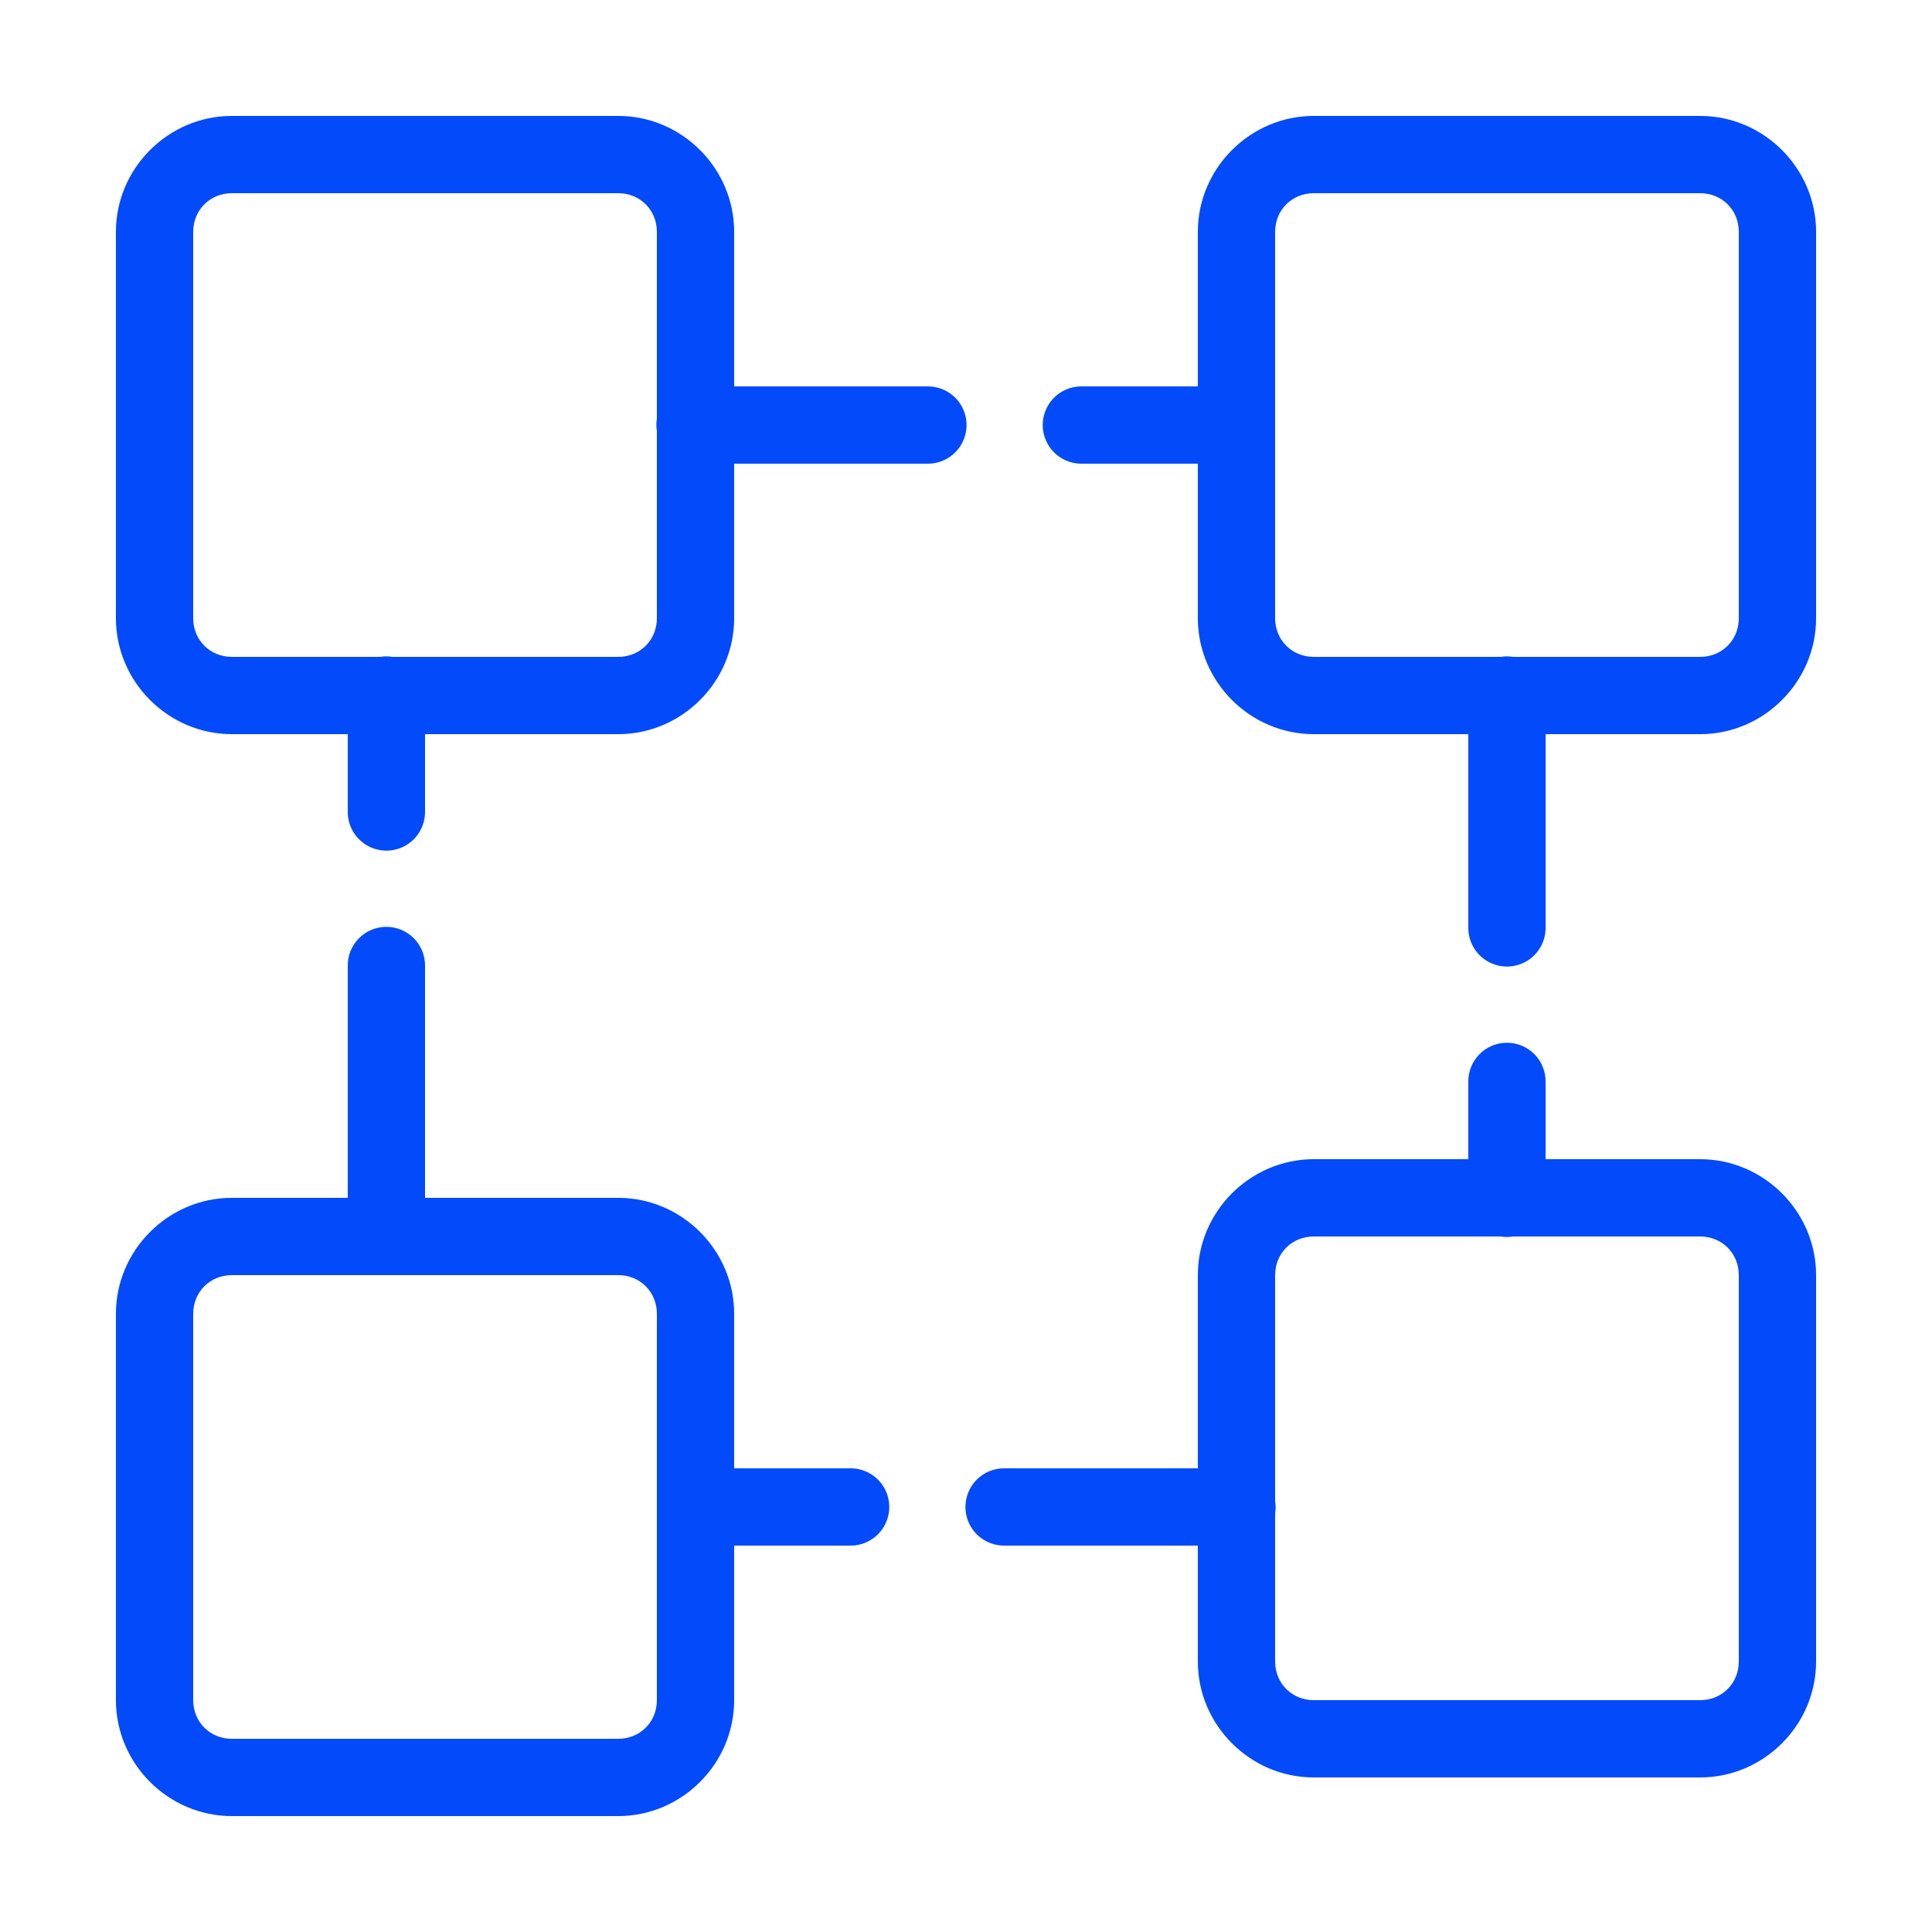
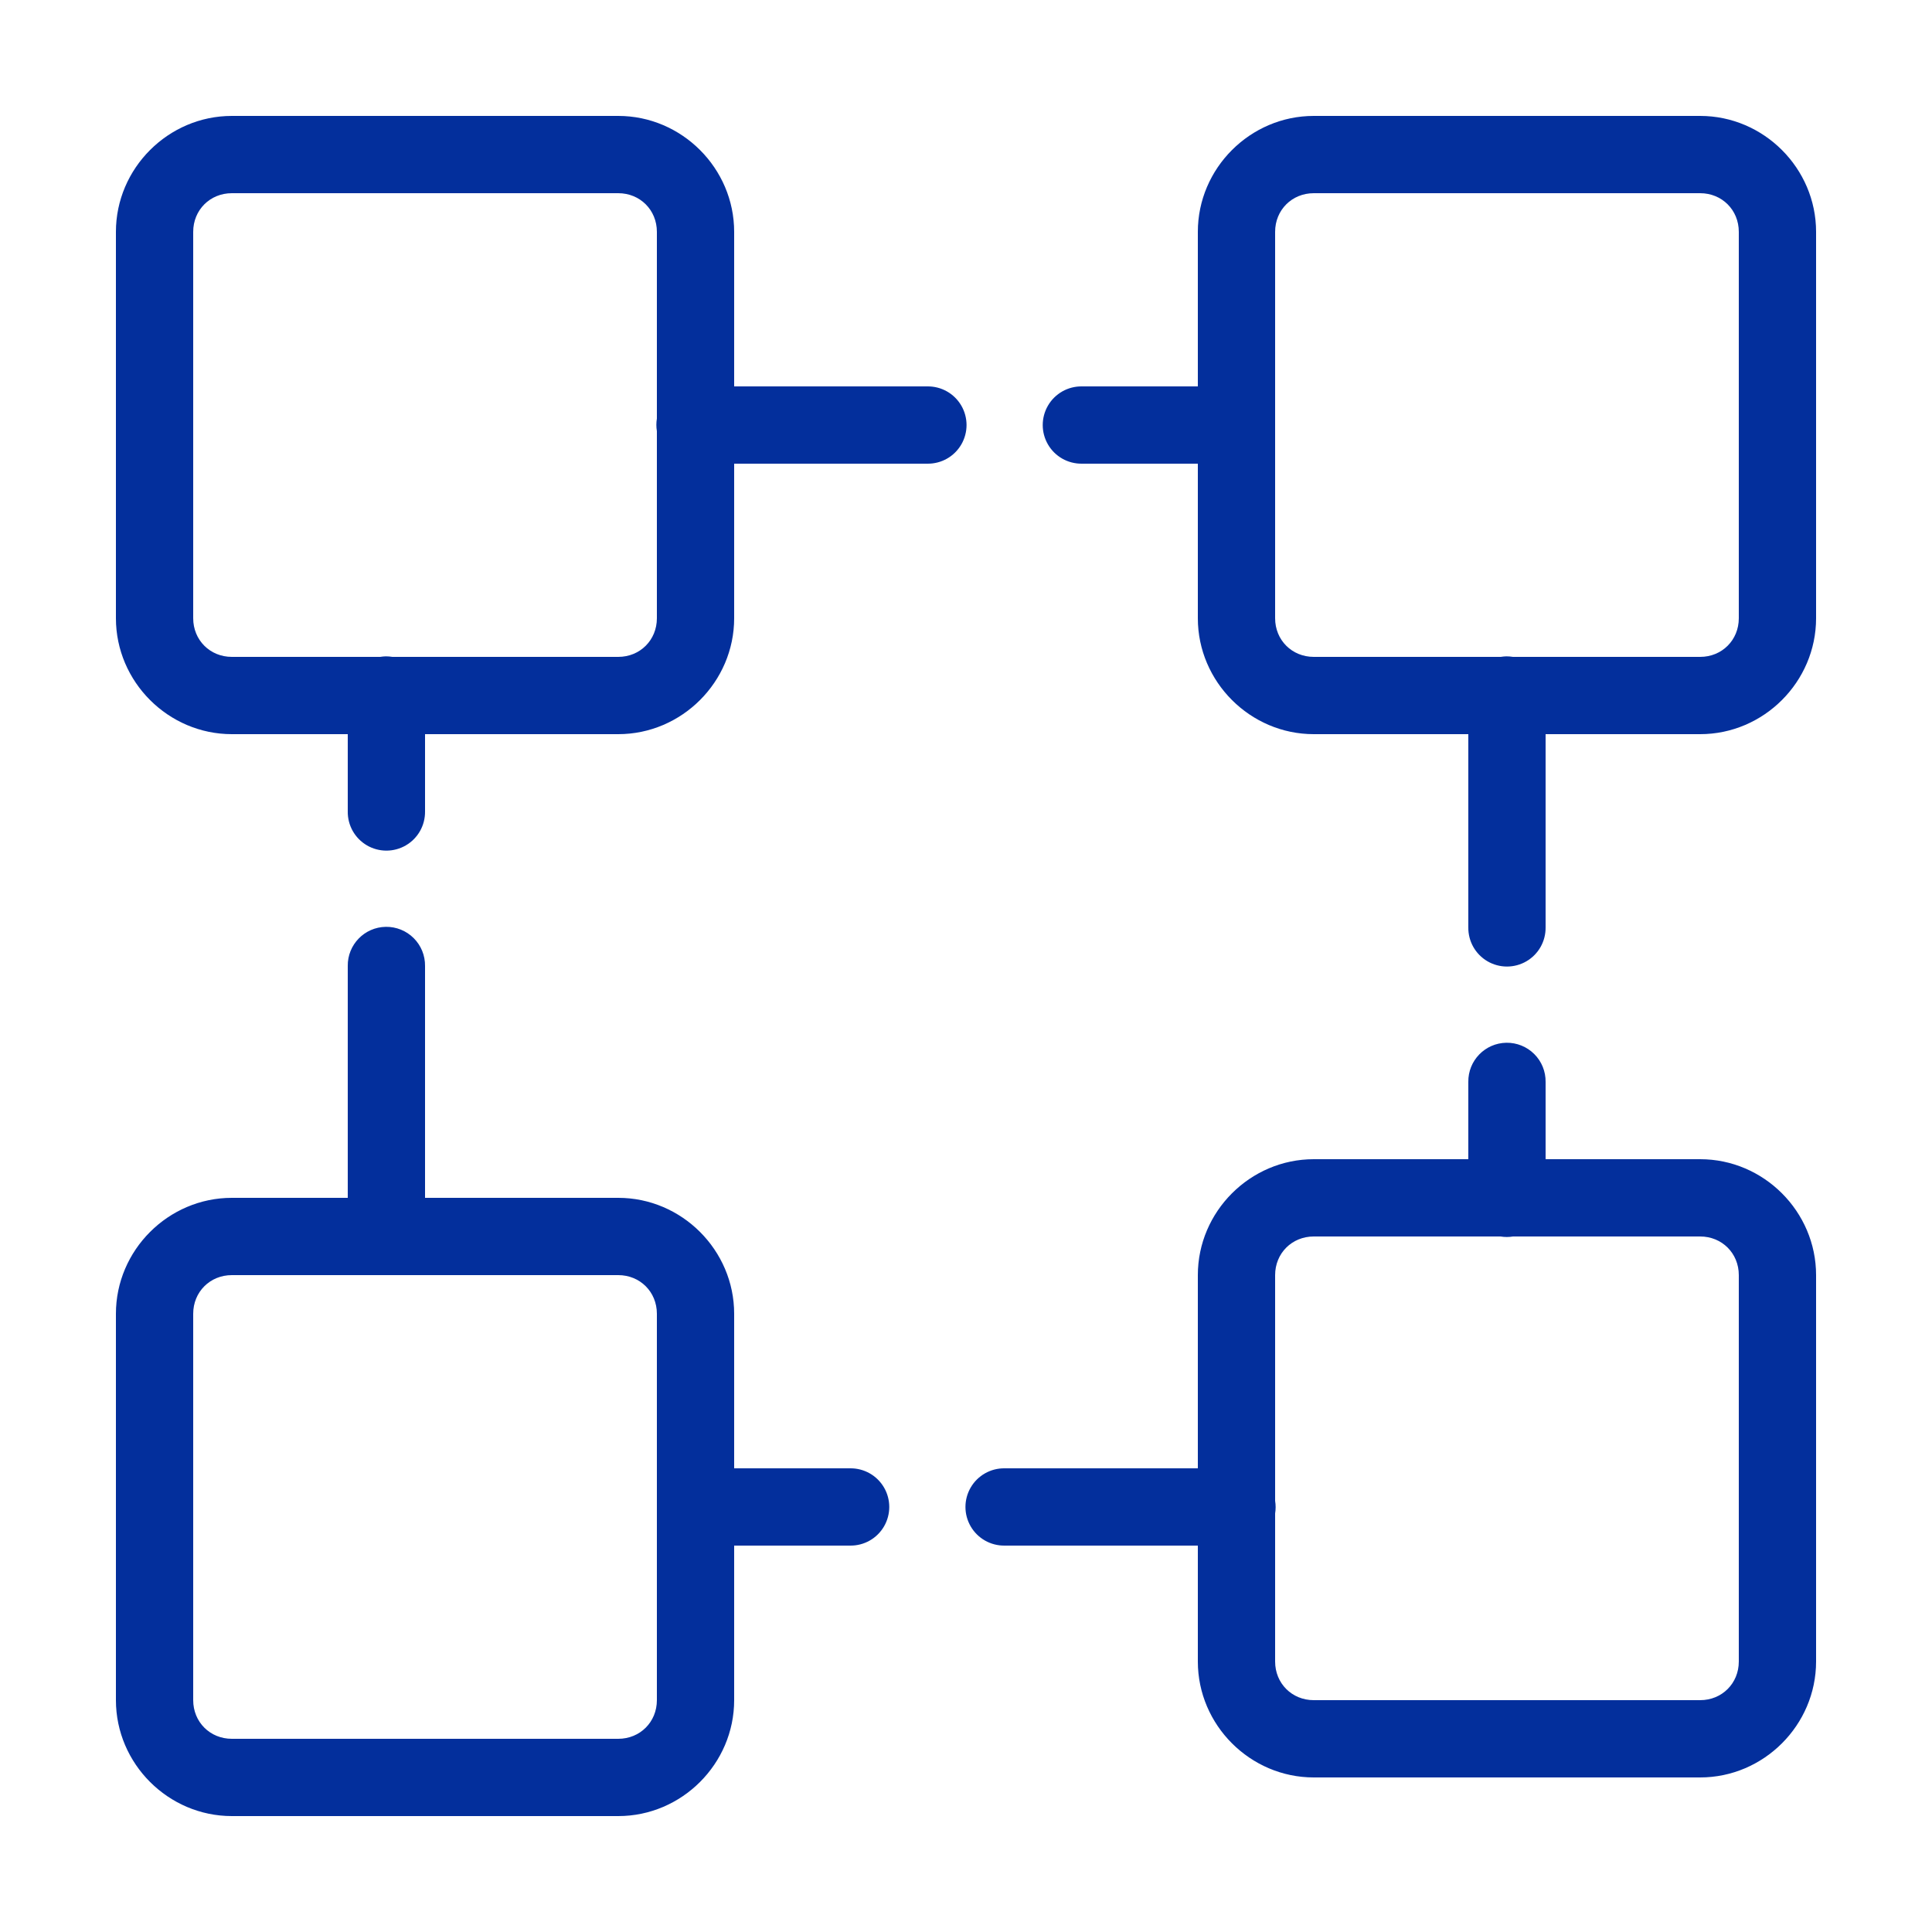
<svg xmlns="http://www.w3.org/2000/svg" x="0px" y="0px" width="50" height="50" viewBox="0 0 172 172" style=" fill:#000000;">
  <g fill="none" fill-rule="nonzero" stroke="none" stroke-width="1" stroke-linecap="butt" stroke-linejoin="miter" stroke-miterlimit="10" stroke-dasharray="" stroke-dashoffset="0" font-family="none" font-weight="none" font-size="none" text-anchor="none" style="mix-blend-mode: normal">
    <path d="M0,172v-172h172v172z" fill="none" />
-     <g fill="#024afa">
+     <g fill="#032f9c">
      <path d="M20.64,10.32c-5.659,0 -10.32,4.661 -10.32,10.32v34.4c0,5.659 4.661,10.32 10.32,10.32h10.32v6.88c-0.018,1.241 0.634,2.395 1.706,3.02c1.072,0.625 2.397,0.625 3.468,0c1.072,-0.625 1.723,-1.779 1.706,-3.02v-6.88h17.2c5.659,0 10.32,-4.661 10.32,-10.32v-13.76h17.2c1.241,0.018 2.395,-0.634 3.02,-1.706c0.625,-1.072 0.625,-2.397 0,-3.468c-0.625,-1.072 -1.779,-1.723 -3.02,-1.706h-17.2v-13.76c0,-5.659 -4.661,-10.32 -10.32,-10.32zM116.96,10.32c-5.659,0 -10.32,4.661 -10.32,10.32v13.76h-10.32c-1.241,-0.018 -2.395,0.634 -3.02,1.706c-0.625,1.072 -0.625,2.397 0,3.468c0.625,1.072 1.779,1.723 3.02,1.706h10.32v13.76c0,5.659 4.661,10.32 10.32,10.32h13.76v17.2c-0.018,1.241 0.634,2.395 1.706,3.02c1.072,0.625 2.397,0.625 3.468,0c1.072,-0.625 1.723,-1.779 1.706,-3.02v-17.2h13.76c5.659,0 10.32,-4.661 10.32,-10.32v-34.4c0,-5.659 -4.661,-10.32 -10.32,-10.32zM20.64,17.2h34.4c1.944,0 3.44,1.496 3.44,3.44v16.622c-0.061,0.371 -0.061,0.751 0,1.122v16.656c0,1.944 -1.496,3.44 -3.44,3.44h-20.109c-0.193,-0.032 -0.389,-0.048 -0.585,-0.047c-0.167,0.004 -0.333,0.019 -0.497,0.047h-13.209c-1.944,0 -3.44,-1.496 -3.44,-3.44v-34.4c0,-1.944 1.496,-3.44 3.44,-3.44zM116.96,17.2h34.4c1.944,0 3.44,1.496 3.44,3.44v34.4c0,1.944 -1.496,3.44 -3.44,3.44h-16.669c-0.193,-0.032 -0.389,-0.048 -0.585,-0.047c-0.167,0.004 -0.333,0.019 -0.497,0.047h-16.649c-1.944,0 -3.44,-1.496 -3.44,-3.44v-34.4c0,-1.944 1.496,-3.44 3.44,-3.44zM34.346,82.513c-1.897,0.03 -3.412,1.59 -3.386,3.487v20.64h-10.32c-5.659,0 -10.32,4.661 -10.32,10.32v34.4c0,5.659 4.661,10.32 10.32,10.32h34.4c5.659,0 10.32,-4.661 10.32,-10.32v-13.76h10.32c1.241,0.018 2.395,-0.634 3.02,-1.706c0.625,-1.072 0.625,-2.397 0,-3.468c-0.625,-1.072 -1.779,-1.723 -3.02,-1.706h-10.32v-13.76c0,-5.659 -4.661,-10.32 -10.32,-10.32h-17.2v-20.64c0.013,-0.93 -0.351,-1.825 -1.01,-2.482c-0.658,-0.657 -1.554,-1.019 -2.484,-1.005zM134.106,92.833c-1.897,0.03 -3.412,1.59 -3.386,3.487v6.88h-13.76c-5.659,0 -10.32,4.661 -10.32,10.32v17.2h-17.2c-1.241,-0.018 -2.395,0.634 -3.02,1.706c-0.625,1.072 -0.625,2.397 0,3.468c0.625,1.072 1.779,1.723 3.02,1.706h17.2v10.32c0,5.659 4.661,10.32 10.32,10.32h34.4c5.659,0 10.32,-4.661 10.32,-10.32v-34.4c0,-5.659 -4.661,-10.32 -10.32,-10.32h-13.76v-6.88c0.013,-0.93 -0.351,-1.825 -1.01,-2.482c-0.658,-0.657 -1.554,-1.019 -2.484,-1.005zM116.96,110.08h16.622c0.371,0.061 0.751,0.061 1.122,0h16.656c1.944,0 3.44,1.496 3.44,3.44v34.4c0,1.944 -1.496,3.44 -3.44,3.44h-34.4c-1.944,0 -3.44,-1.496 -3.44,-3.44v-13.182c0.061,-0.371 0.061,-0.751 0,-1.122v-20.096c0,-1.944 1.496,-3.44 3.44,-3.44zM20.64,113.52h34.4c1.944,0 3.44,1.496 3.44,3.44v34.4c0,1.944 -1.496,3.44 -3.44,3.44h-34.4c-1.944,0 -3.44,-1.496 -3.44,-3.44v-34.4c0,-1.944 1.496,-3.44 3.44,-3.44z" />
    </g>
  </g>
</svg>
